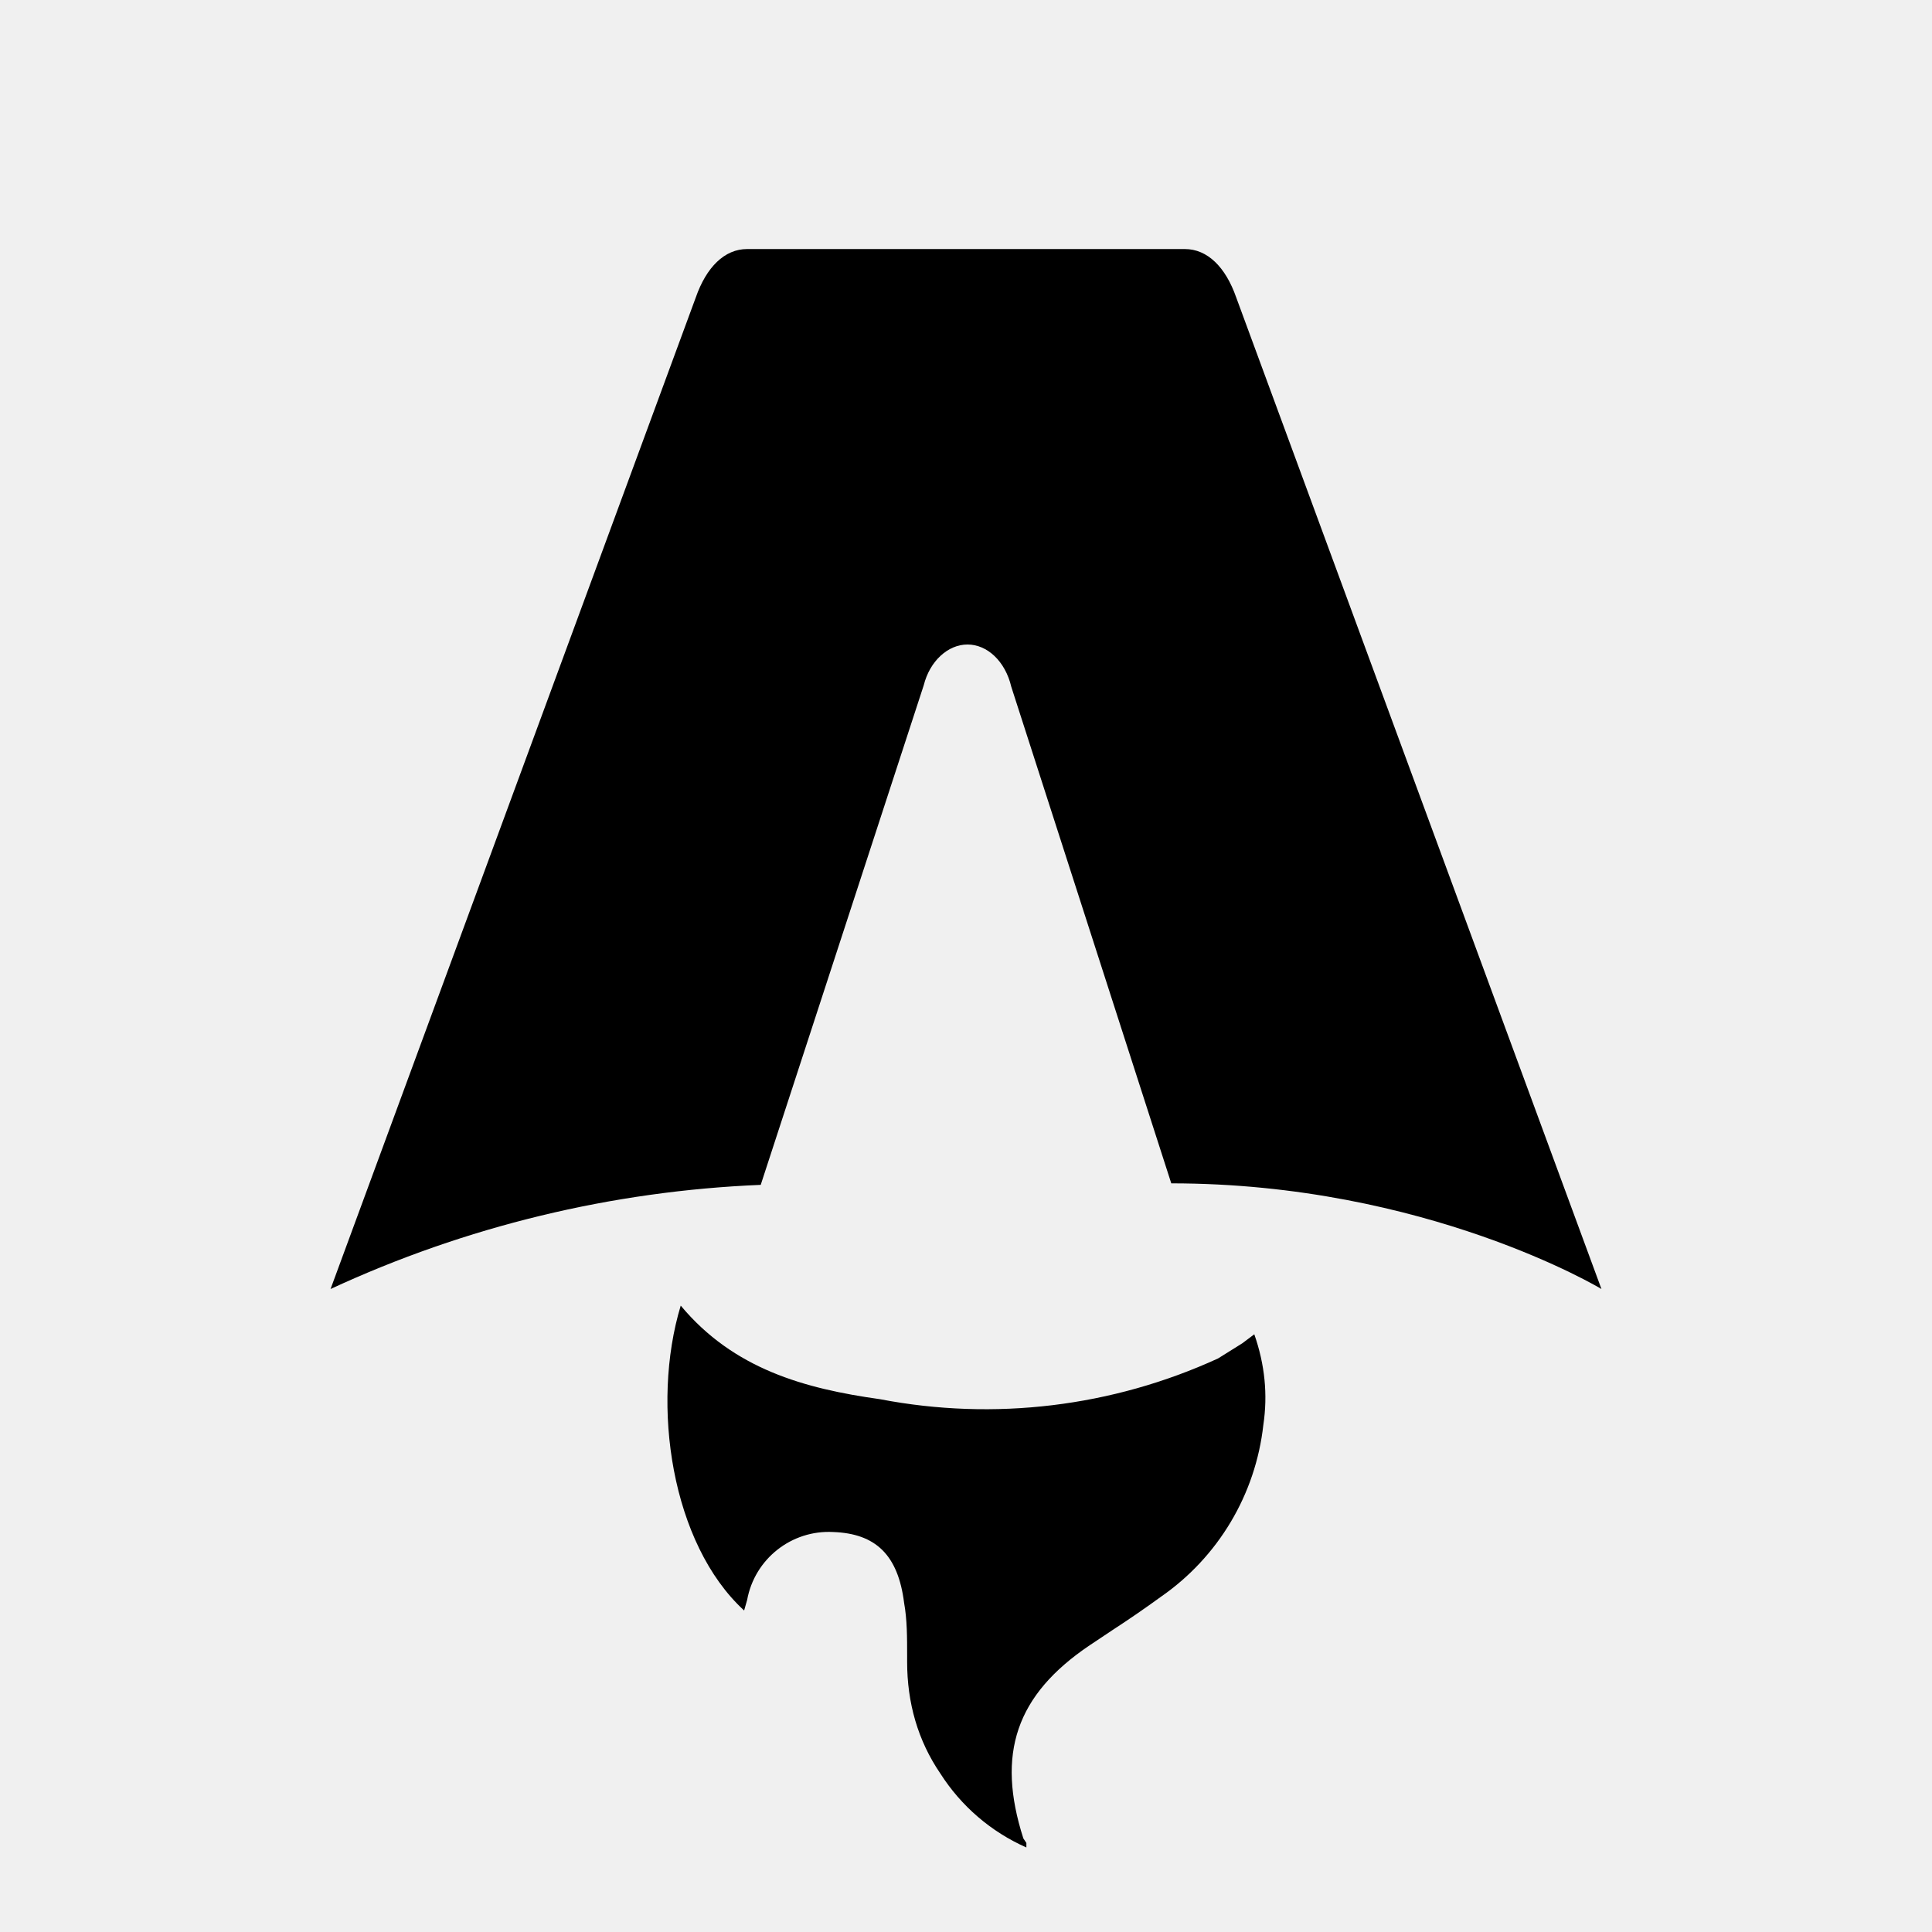
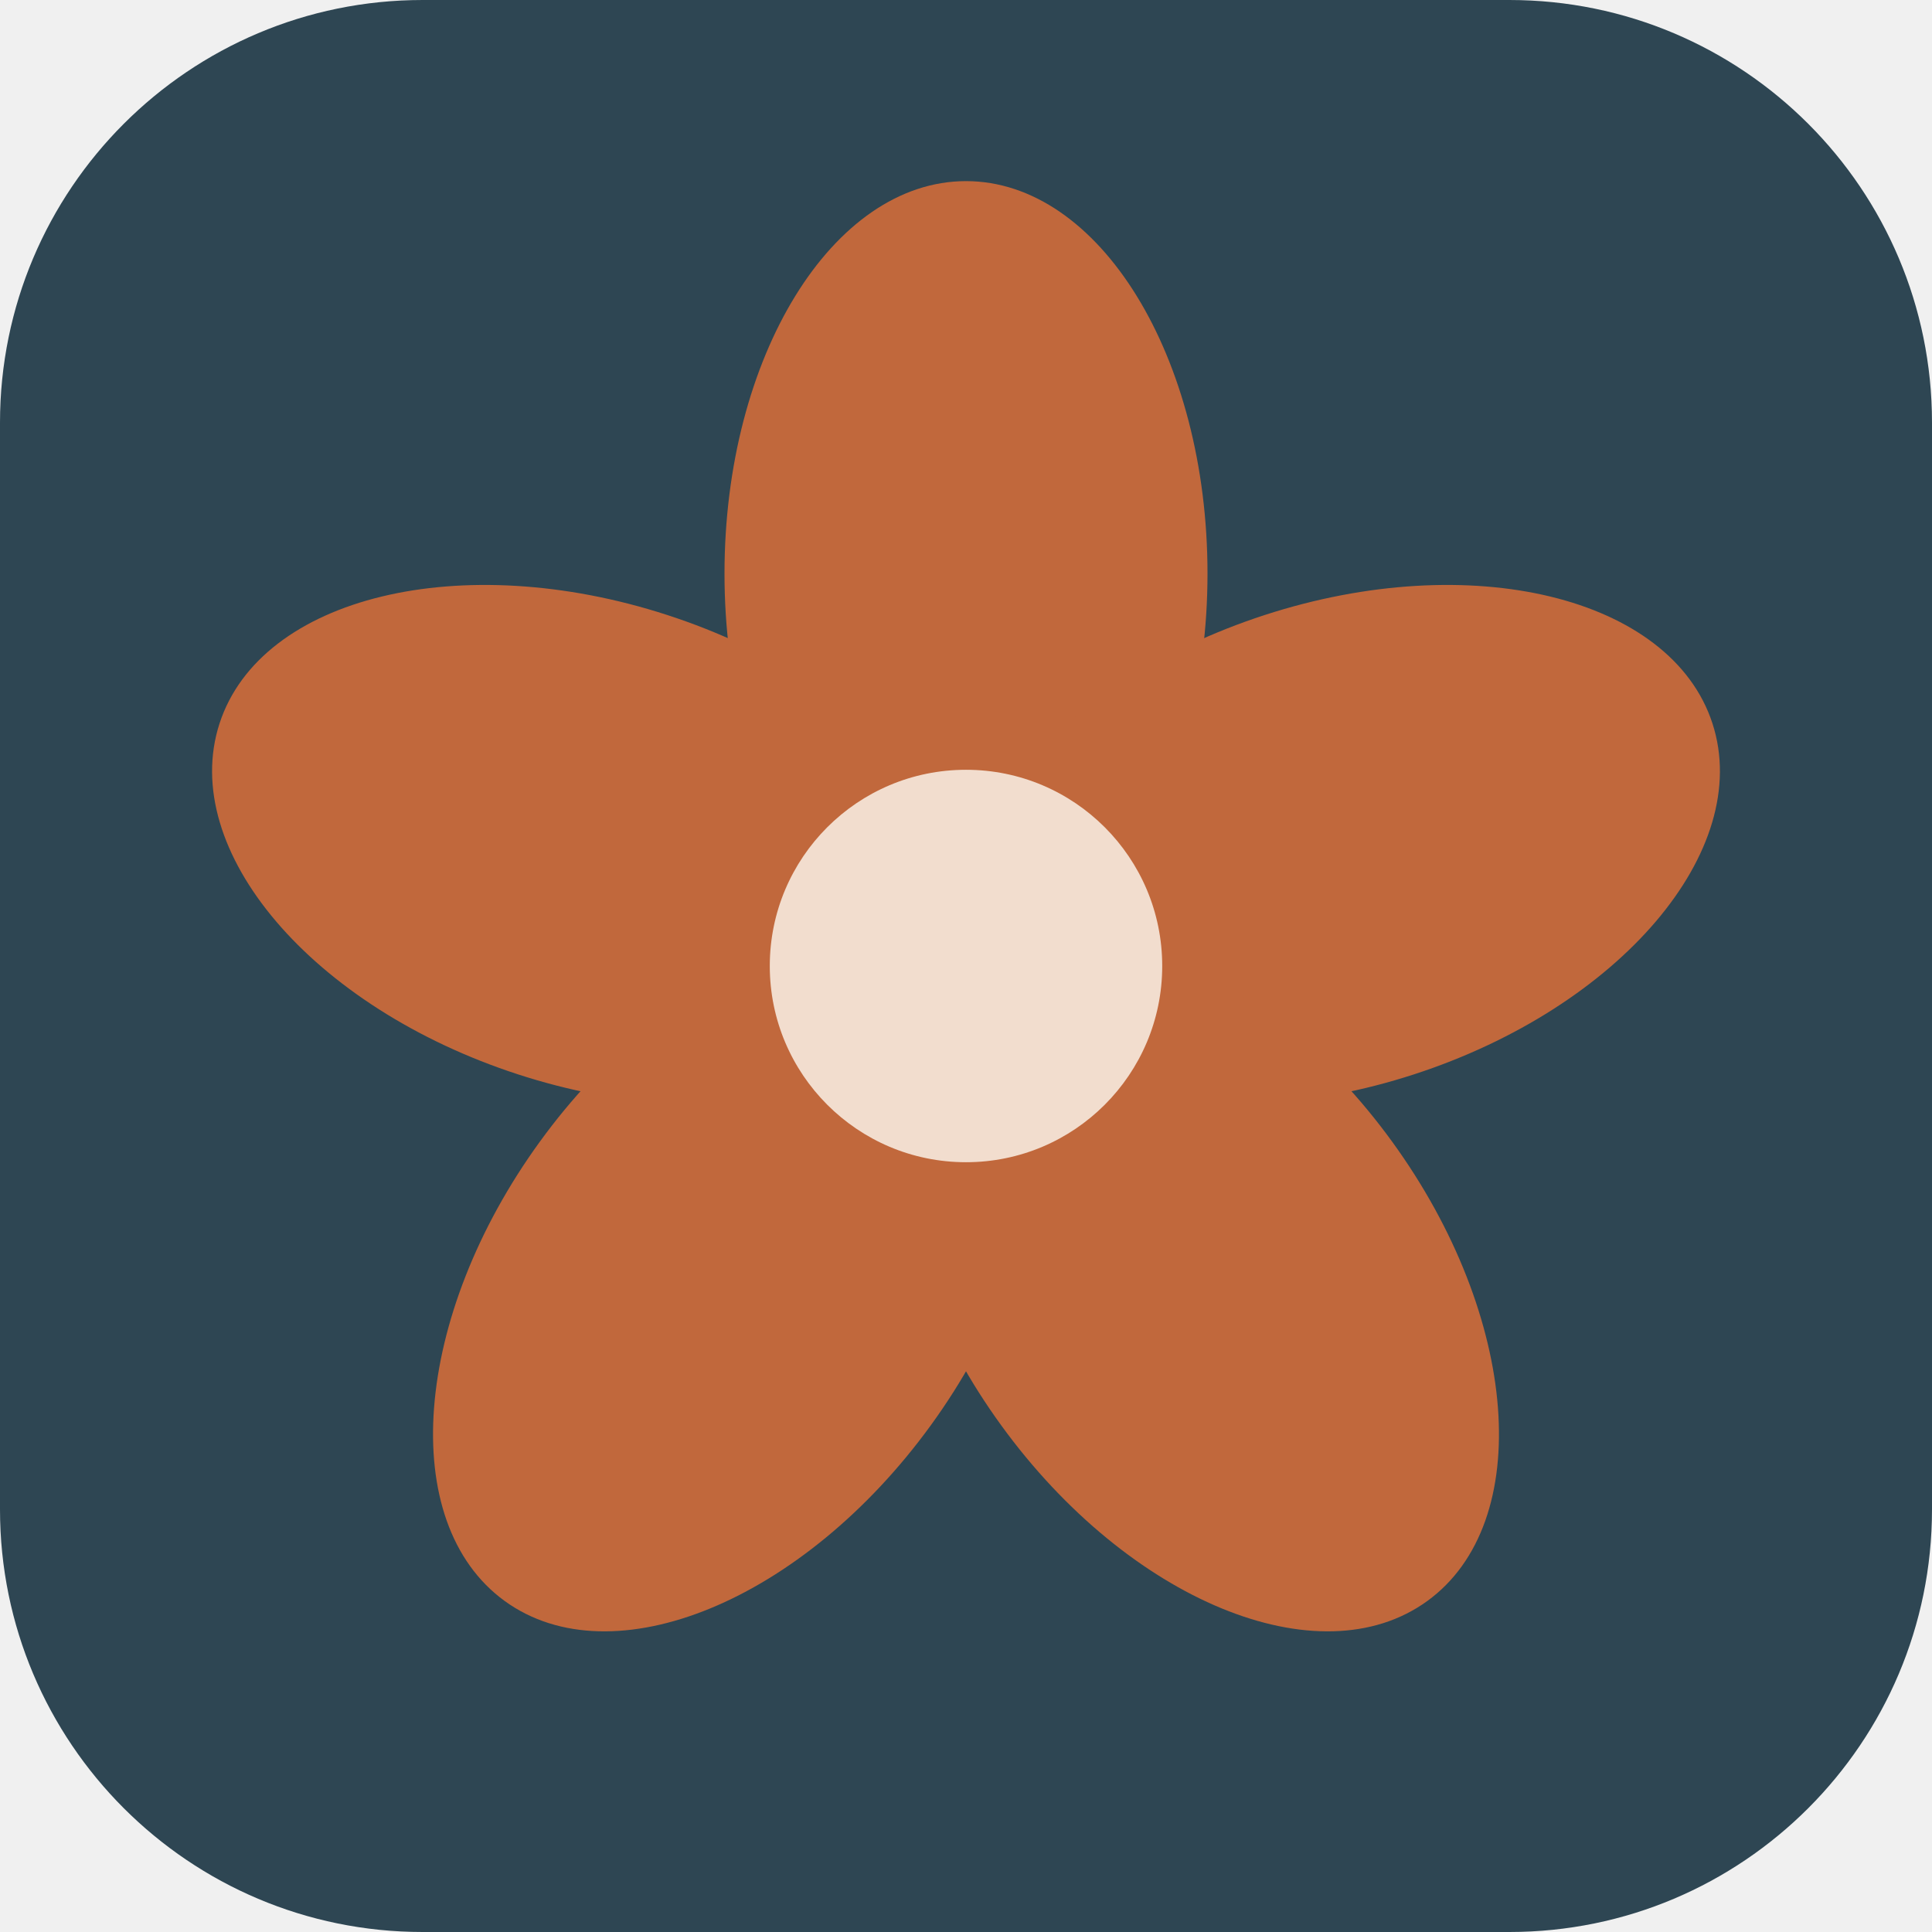
- <svg xmlns="http://www.w3.org/2000/svg" fill="none" viewBox="0 0 128 128">
-   <path d="M50.4 78.5a75.1 75.1 0 0 0-28.5 6.9l24.2-65.7c.7-2 1.9-3.2 3.4-3.2h29c1.5 0 2.7 1.2 3.4 3.2l24.2 65.7s-11.6-7-28.5-7L67 45.5c-.4-1.7-1.6-2.8-2.9-2.8-1.3 0-2.5 1.1-2.9 2.7L50.4 78.5Zm-1.1 28.2Zm-4.2-20.2c-2 6.6-.6 15.8 4.2 20.2a17.5 17.5 0 0 1 .2-.7 5.5 5.5 0 0 1 5.7-4.5c2.8.1 4.3 1.5 4.7 4.7.2 1.1.2 2.3.2 3.5v.4c0 2.7.7 5.2 2.2 7.4a13 13 0 0 0 5.7 4.9v-.3l-.2-.3c-1.8-5.6-.5-9.5 4.4-12.8l1.5-1a73 73 0 0 0 3.2-2.2 16 16 0 0 0 6.8-11.4c.3-2 .1-4-.6-6l-.8.6-1.6 1a37 37 0 0 1-22.4 2.7c-5-.7-9.7-2-13.2-6.2Z" />
-   <style>
-         path { fill: #000; }
-         @media (prefers-color-scheme: dark) {
-             path { fill: #FFF; }
-         }
-     </style>
+ <svg xmlns="http://www.w3.org/2000/svg" viewBox="0 0 64 64">
+   <rect width="64" height="64" rx="14" fill="#2e4653" />
+   <g transform="translate(32 32)">
+     <g fill="#c1683c">
+       <ellipse cx="0" cy="-13" rx="8" ry="13" />
+       <ellipse cx="0" cy="-13" rx="8" ry="13" transform="rotate(72)" />
+       <ellipse cx="0" cy="-13" rx="8" ry="13" transform="rotate(144)" />
+       <ellipse cx="0" cy="-13" rx="8" ry="13" transform="rotate(216)" />
+       <ellipse cx="0" cy="-13" rx="8" ry="13" transform="rotate(288)" />
+     </g>
+     <circle r="6.5" fill="#f2ddce" />
+   </g>
</svg>
